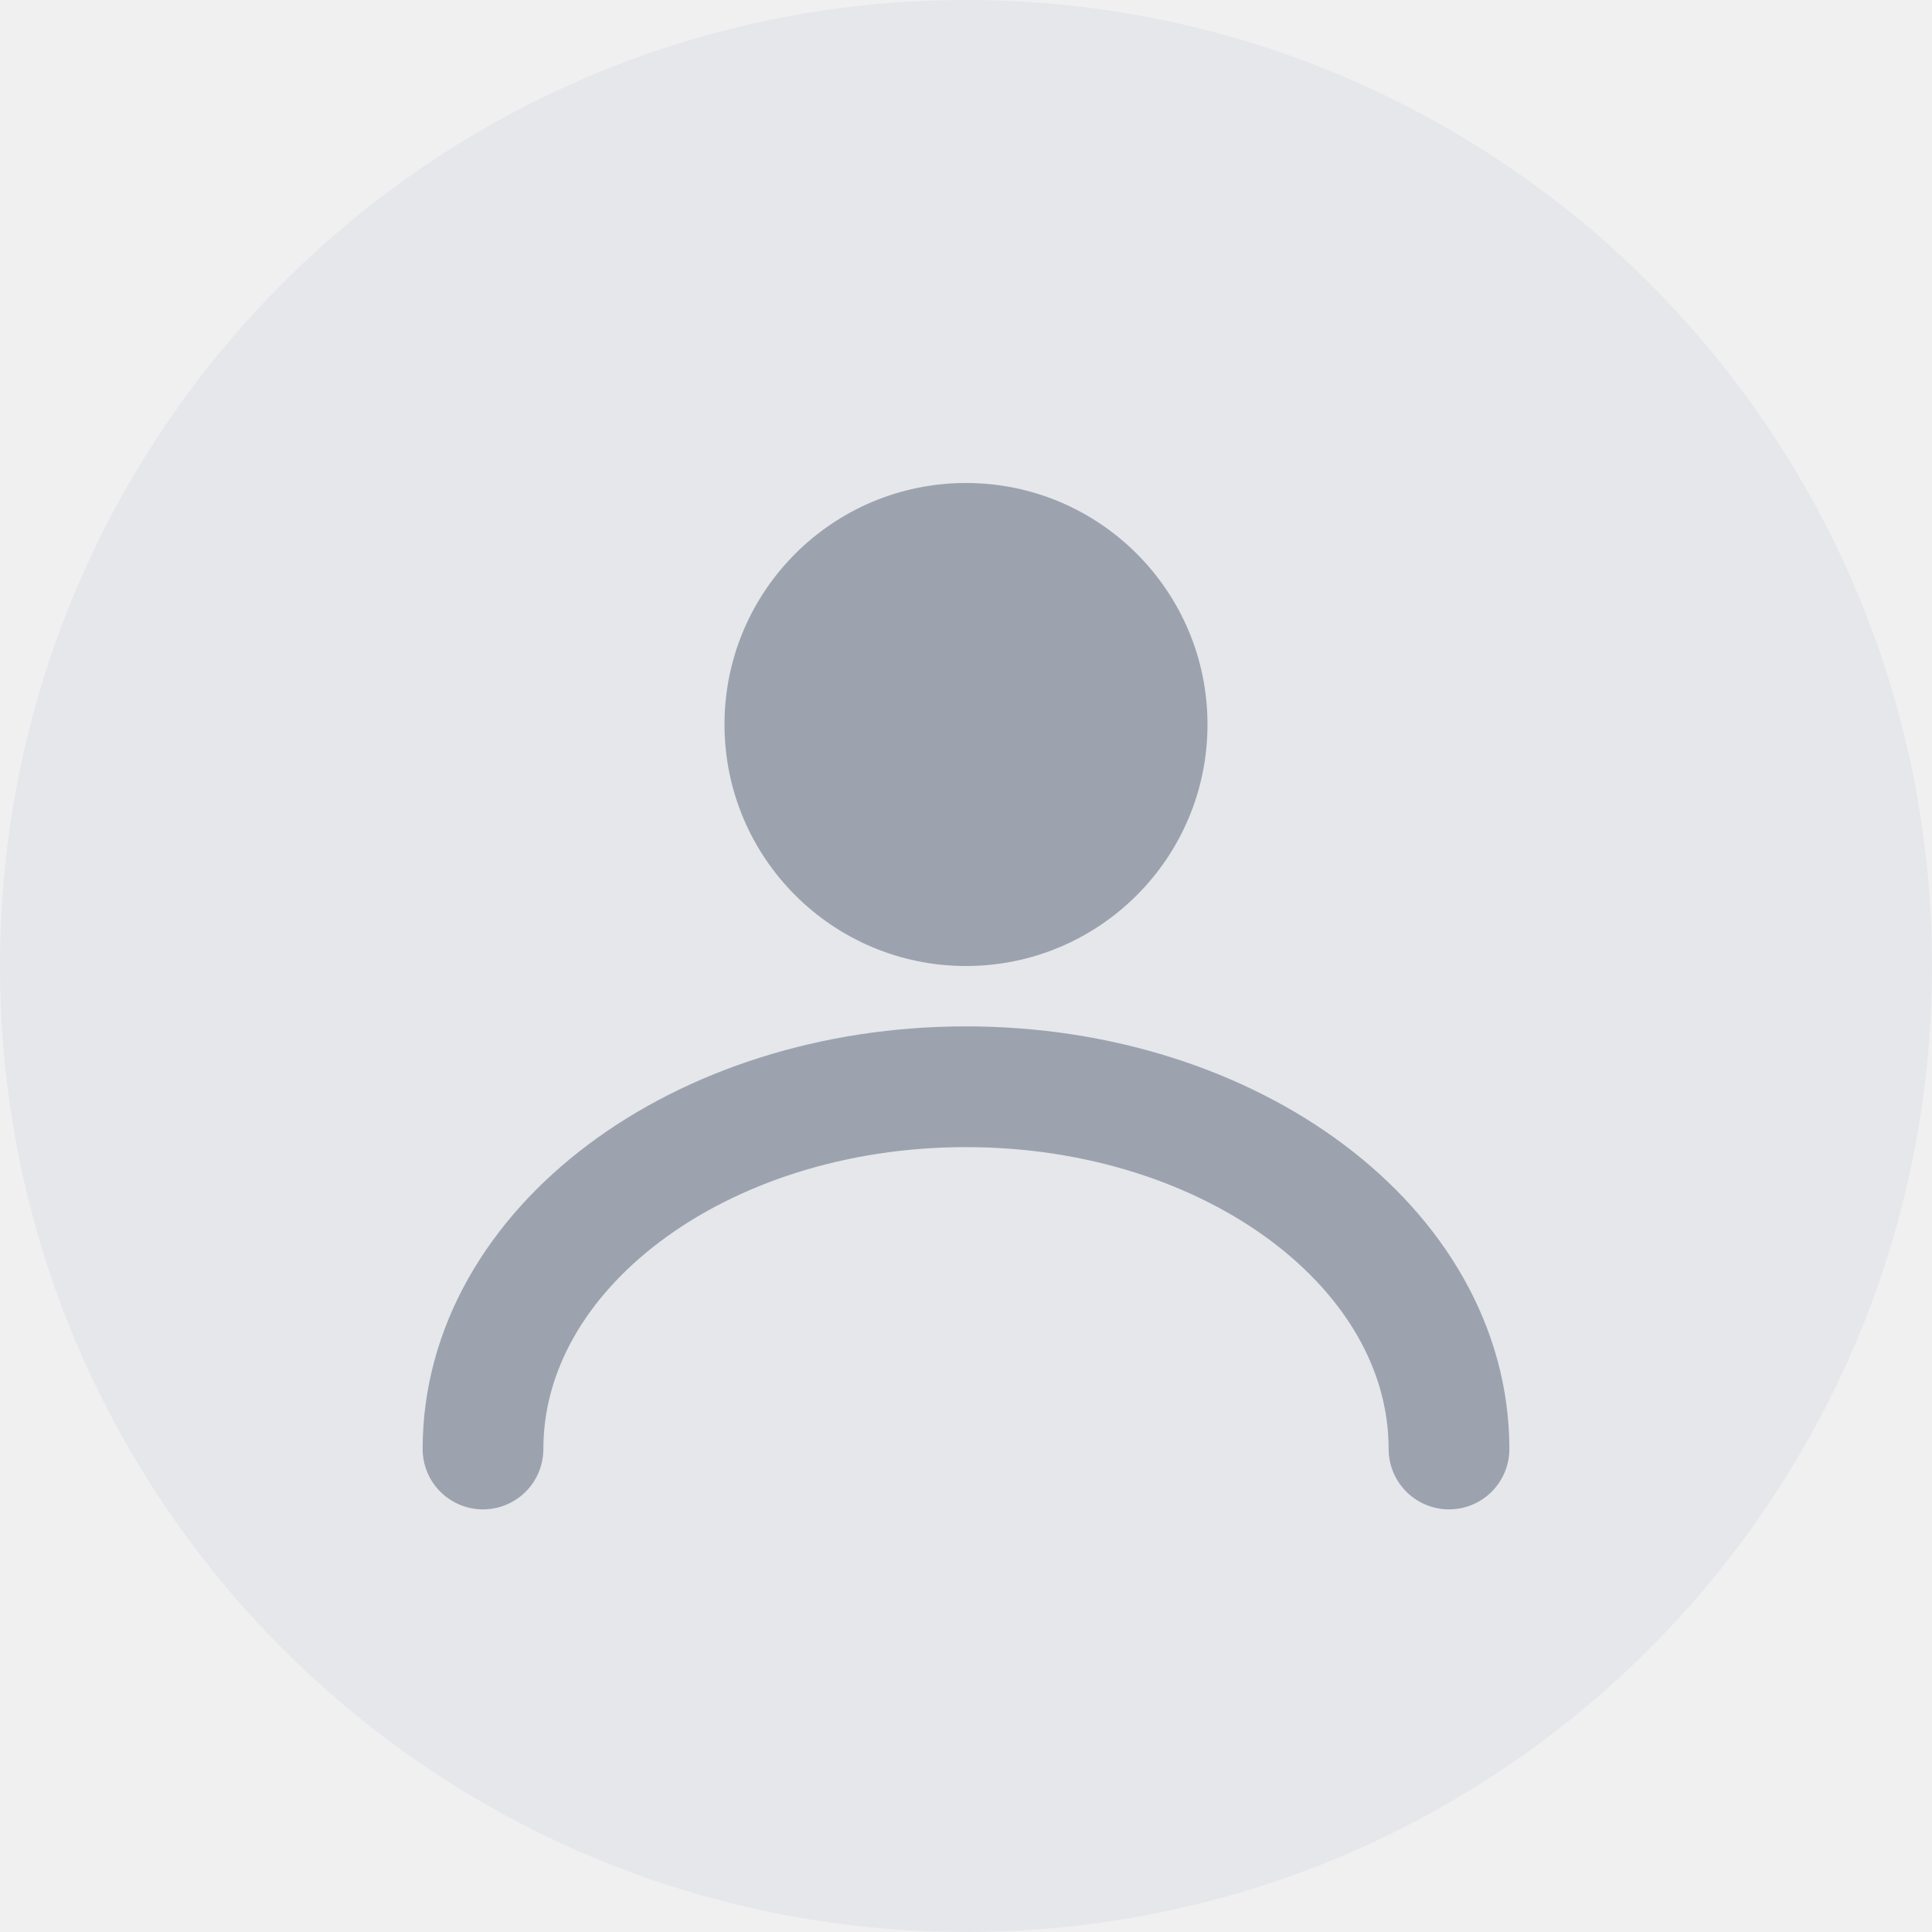
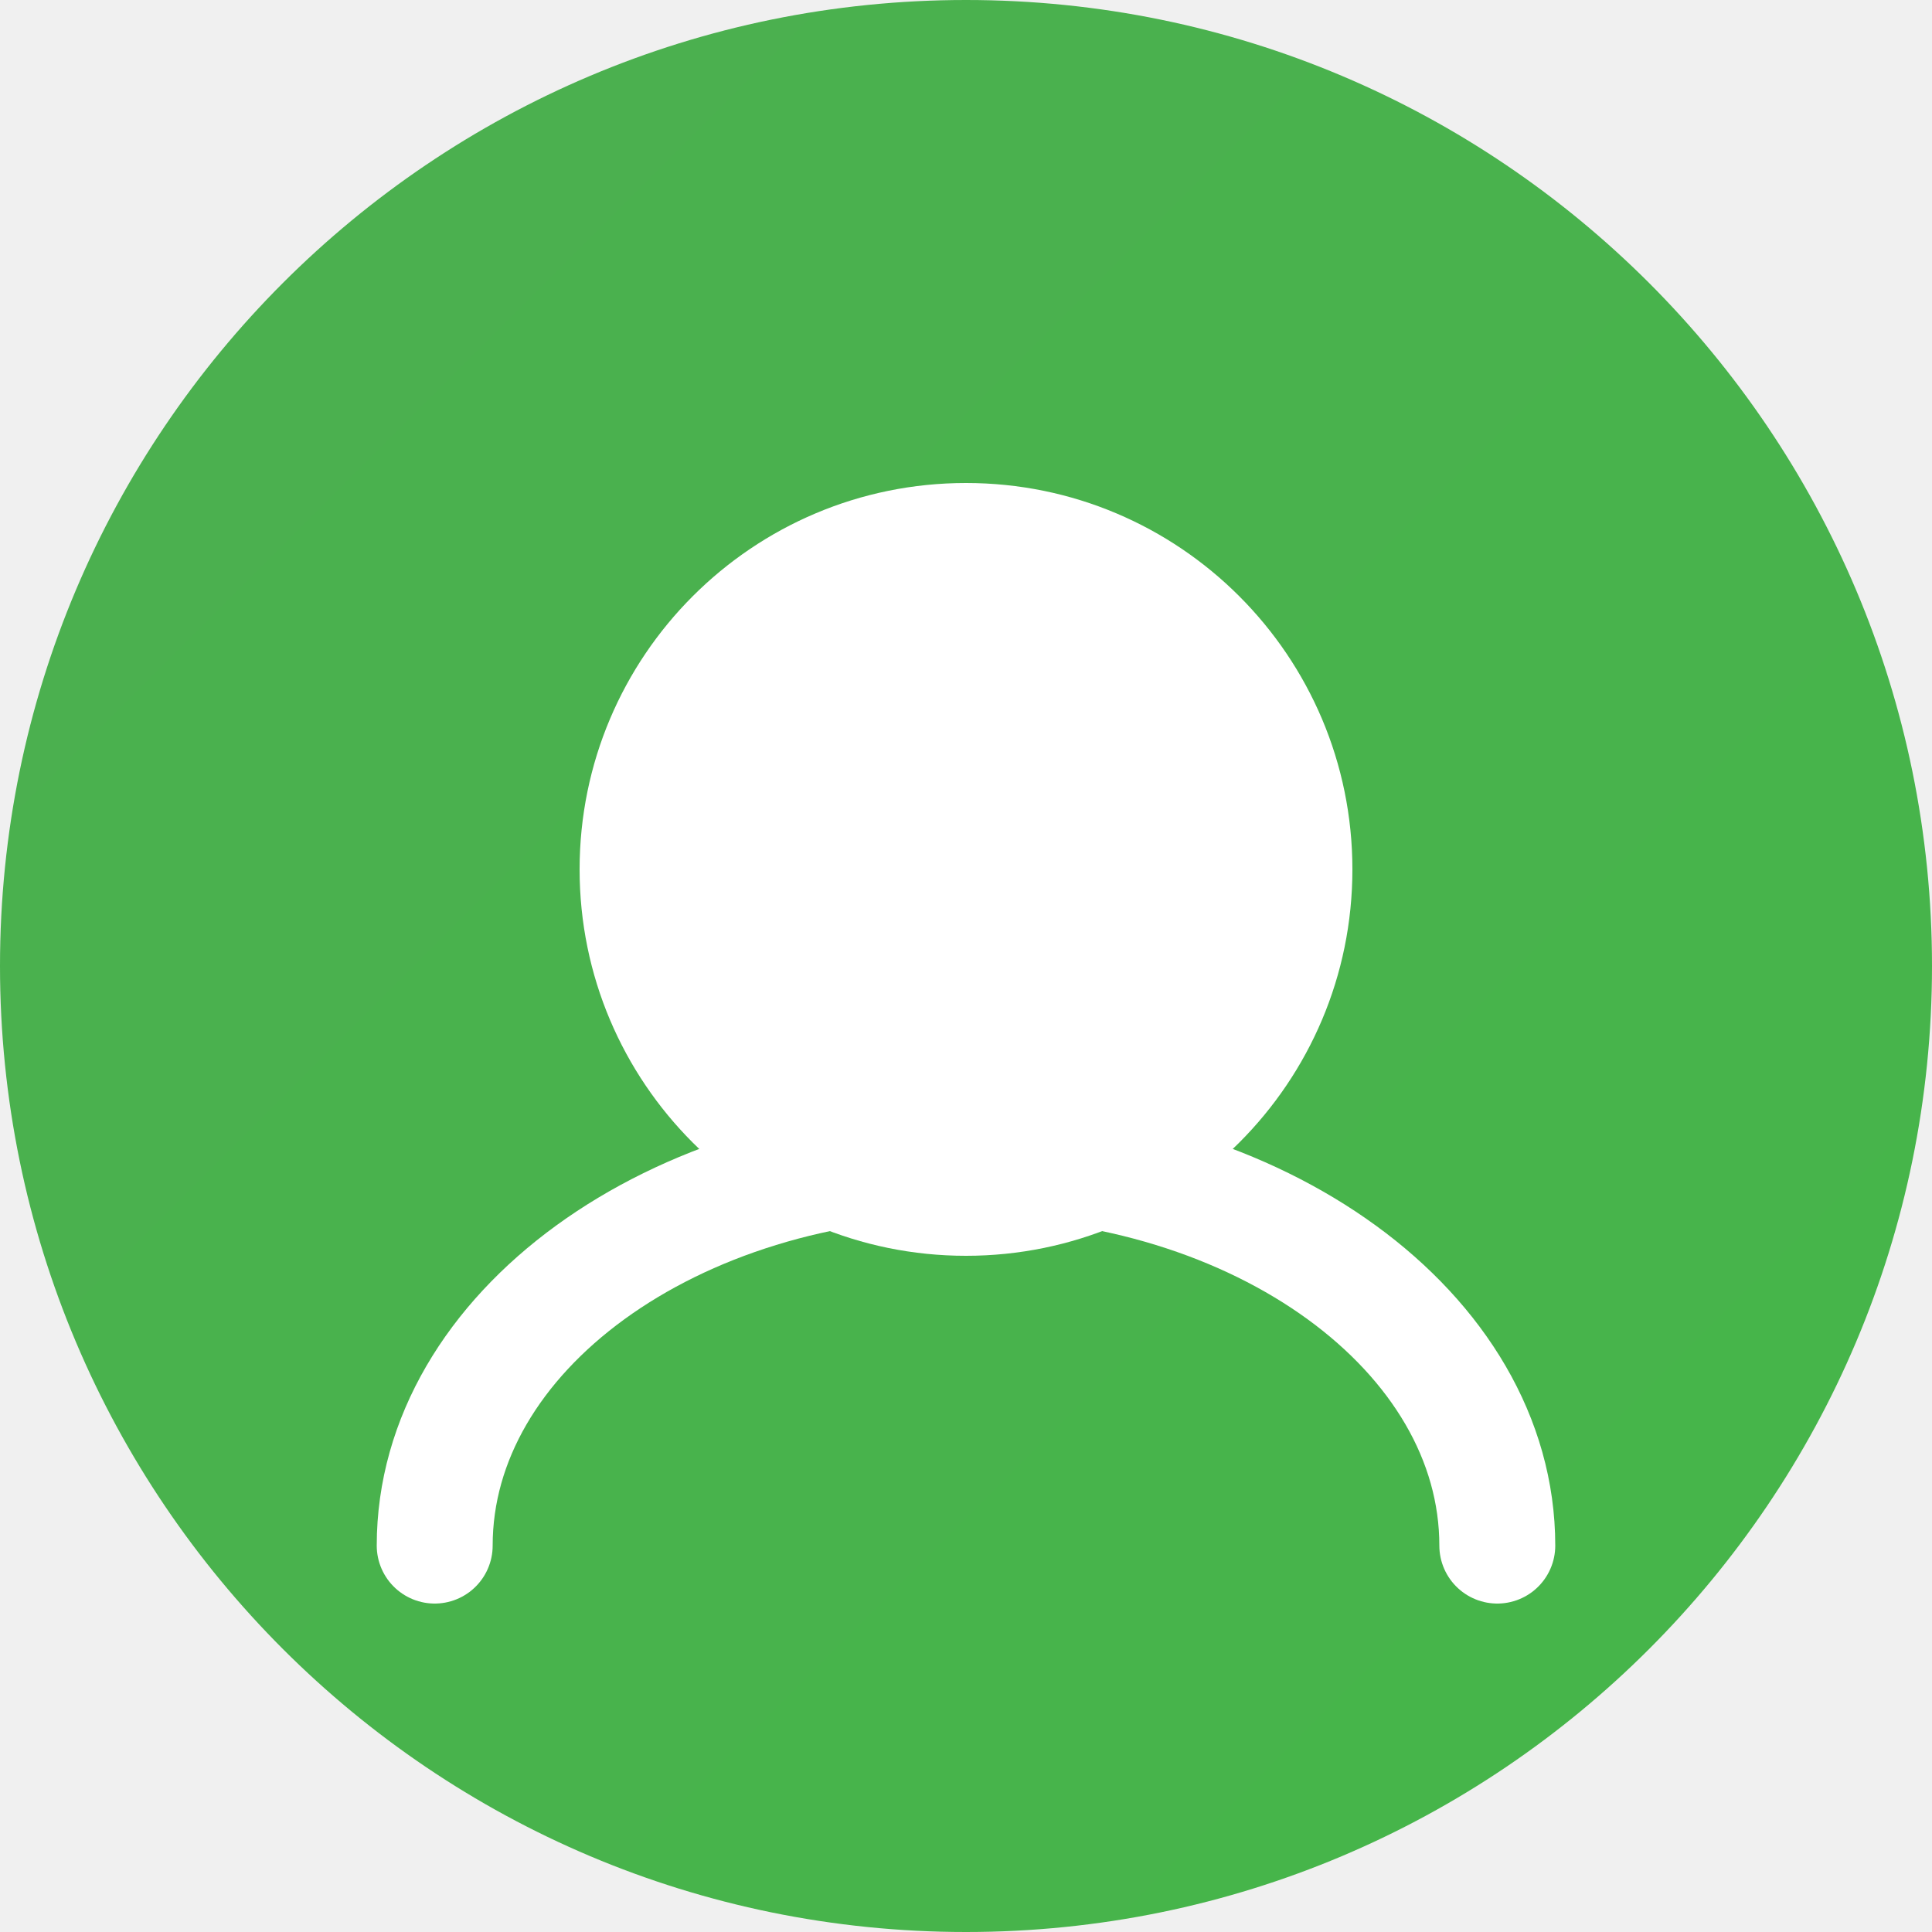
- <svg xmlns="http://www.w3.org/2000/svg" width="32" height="32" viewBox="0 0 32 32" fill="none">
-   <circle cx="16" cy="16" r="16" fill="#E5E7EB" />
-   <path d="M16 16C18.209 16 20 14.209 20 12C20 9.791 18.209 8 16 8C13.791 8 12 9.791 12 12C12 14.209 13.791 16 16 16Z" fill="#9CA3AF" />
-   <path d="M24 24C24 20.686 20.418 18 16 18C11.582 18 8 20.686 8 24" stroke="#9CA3AF" stroke-width="2" stroke-linecap="round" />
+ <svg xmlns="http://www.w3.org/2000/svg" width="200" height="200" viewBox="0 0 200 200" fill="none">
+   <circle cx="100" cy="100" r="100" fill="url(#gradient)" />
+   <path d="M100 50C77.909 50 60 67.909 60 90C60 112.091 77.909 130 100 130C122.091 130 140 112.091 140 90C140 67.909 122.091 50 100 50Z" fill="#FFFFFF" />
+   <path d="M155 160C155 137.909 130.376 120 100 120C69.624 120 45 137.909 45 160" stroke="#FFFFFF" stroke-width="12" stroke-linecap="round" />
+   <defs>
+     <linearGradient id="gradient" x1="0" y1="0" x2="200" y2="200" gradientUnits="userSpaceOnUse">
+       <stop offset="0%" style="stop-color:#4CAF50" />
+       <stop offset="100%" style="stop-color:#45B649" />
+     </linearGradient>
+   </defs>
</svg>
